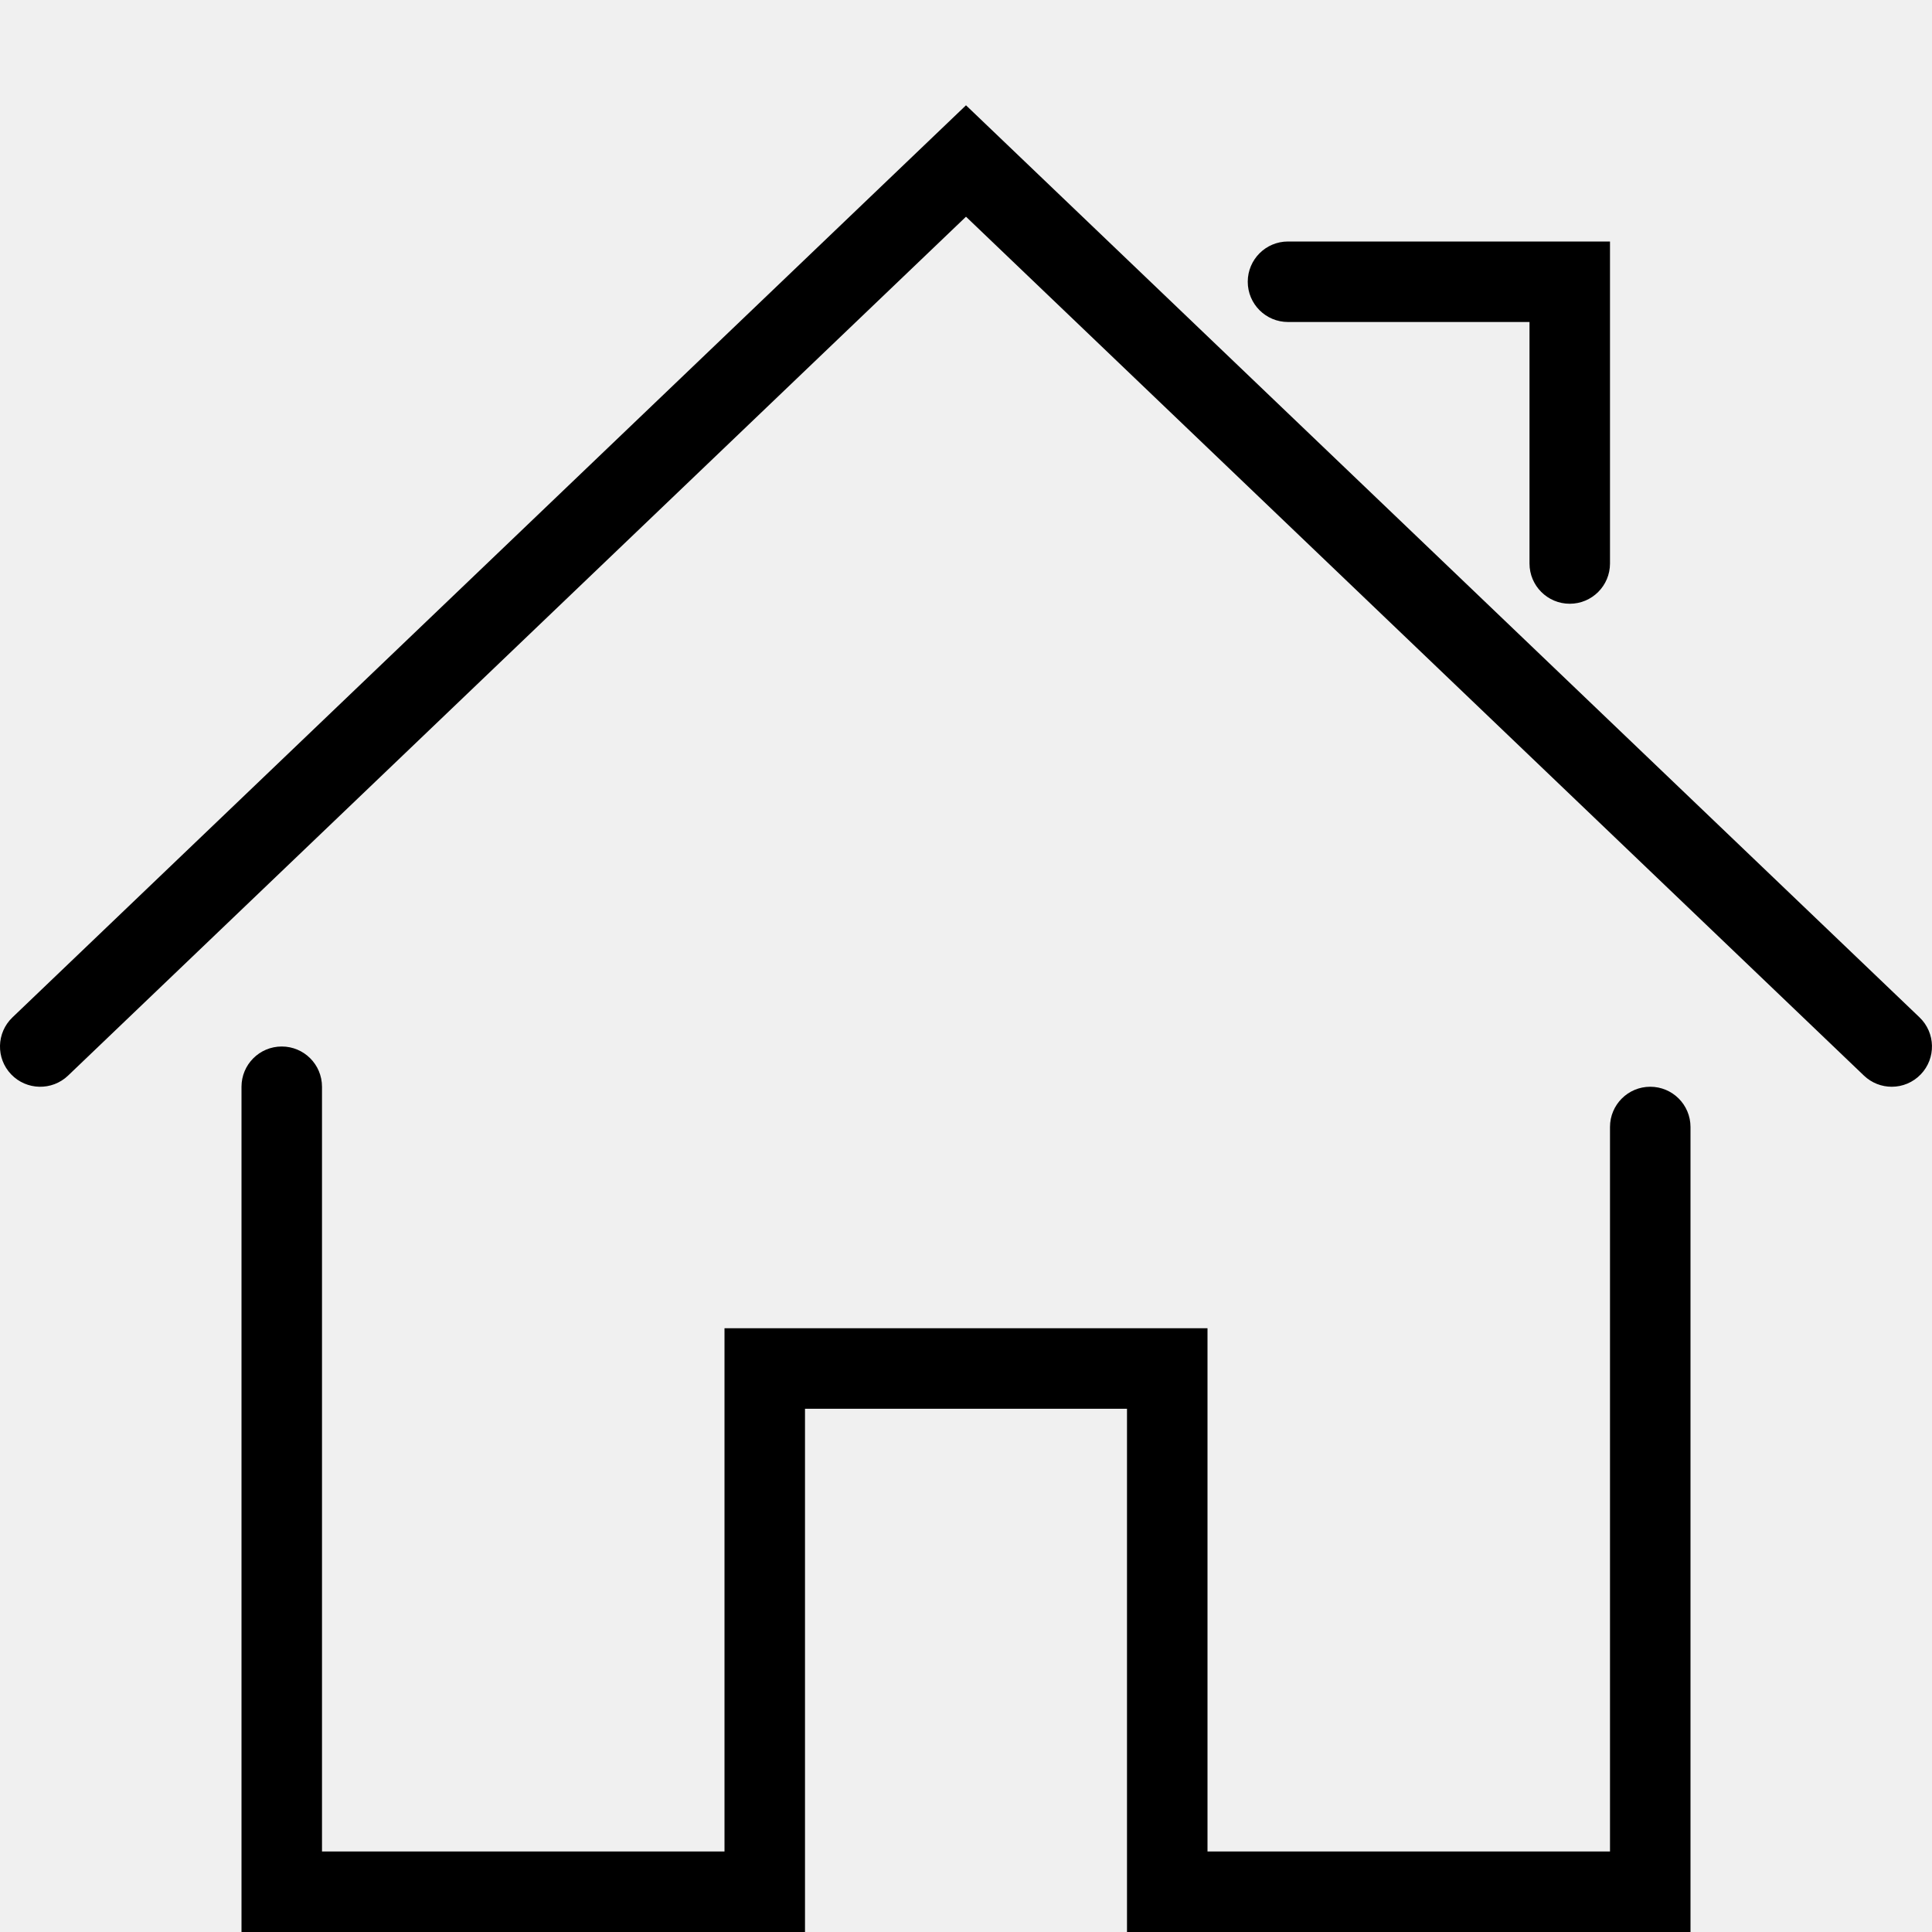
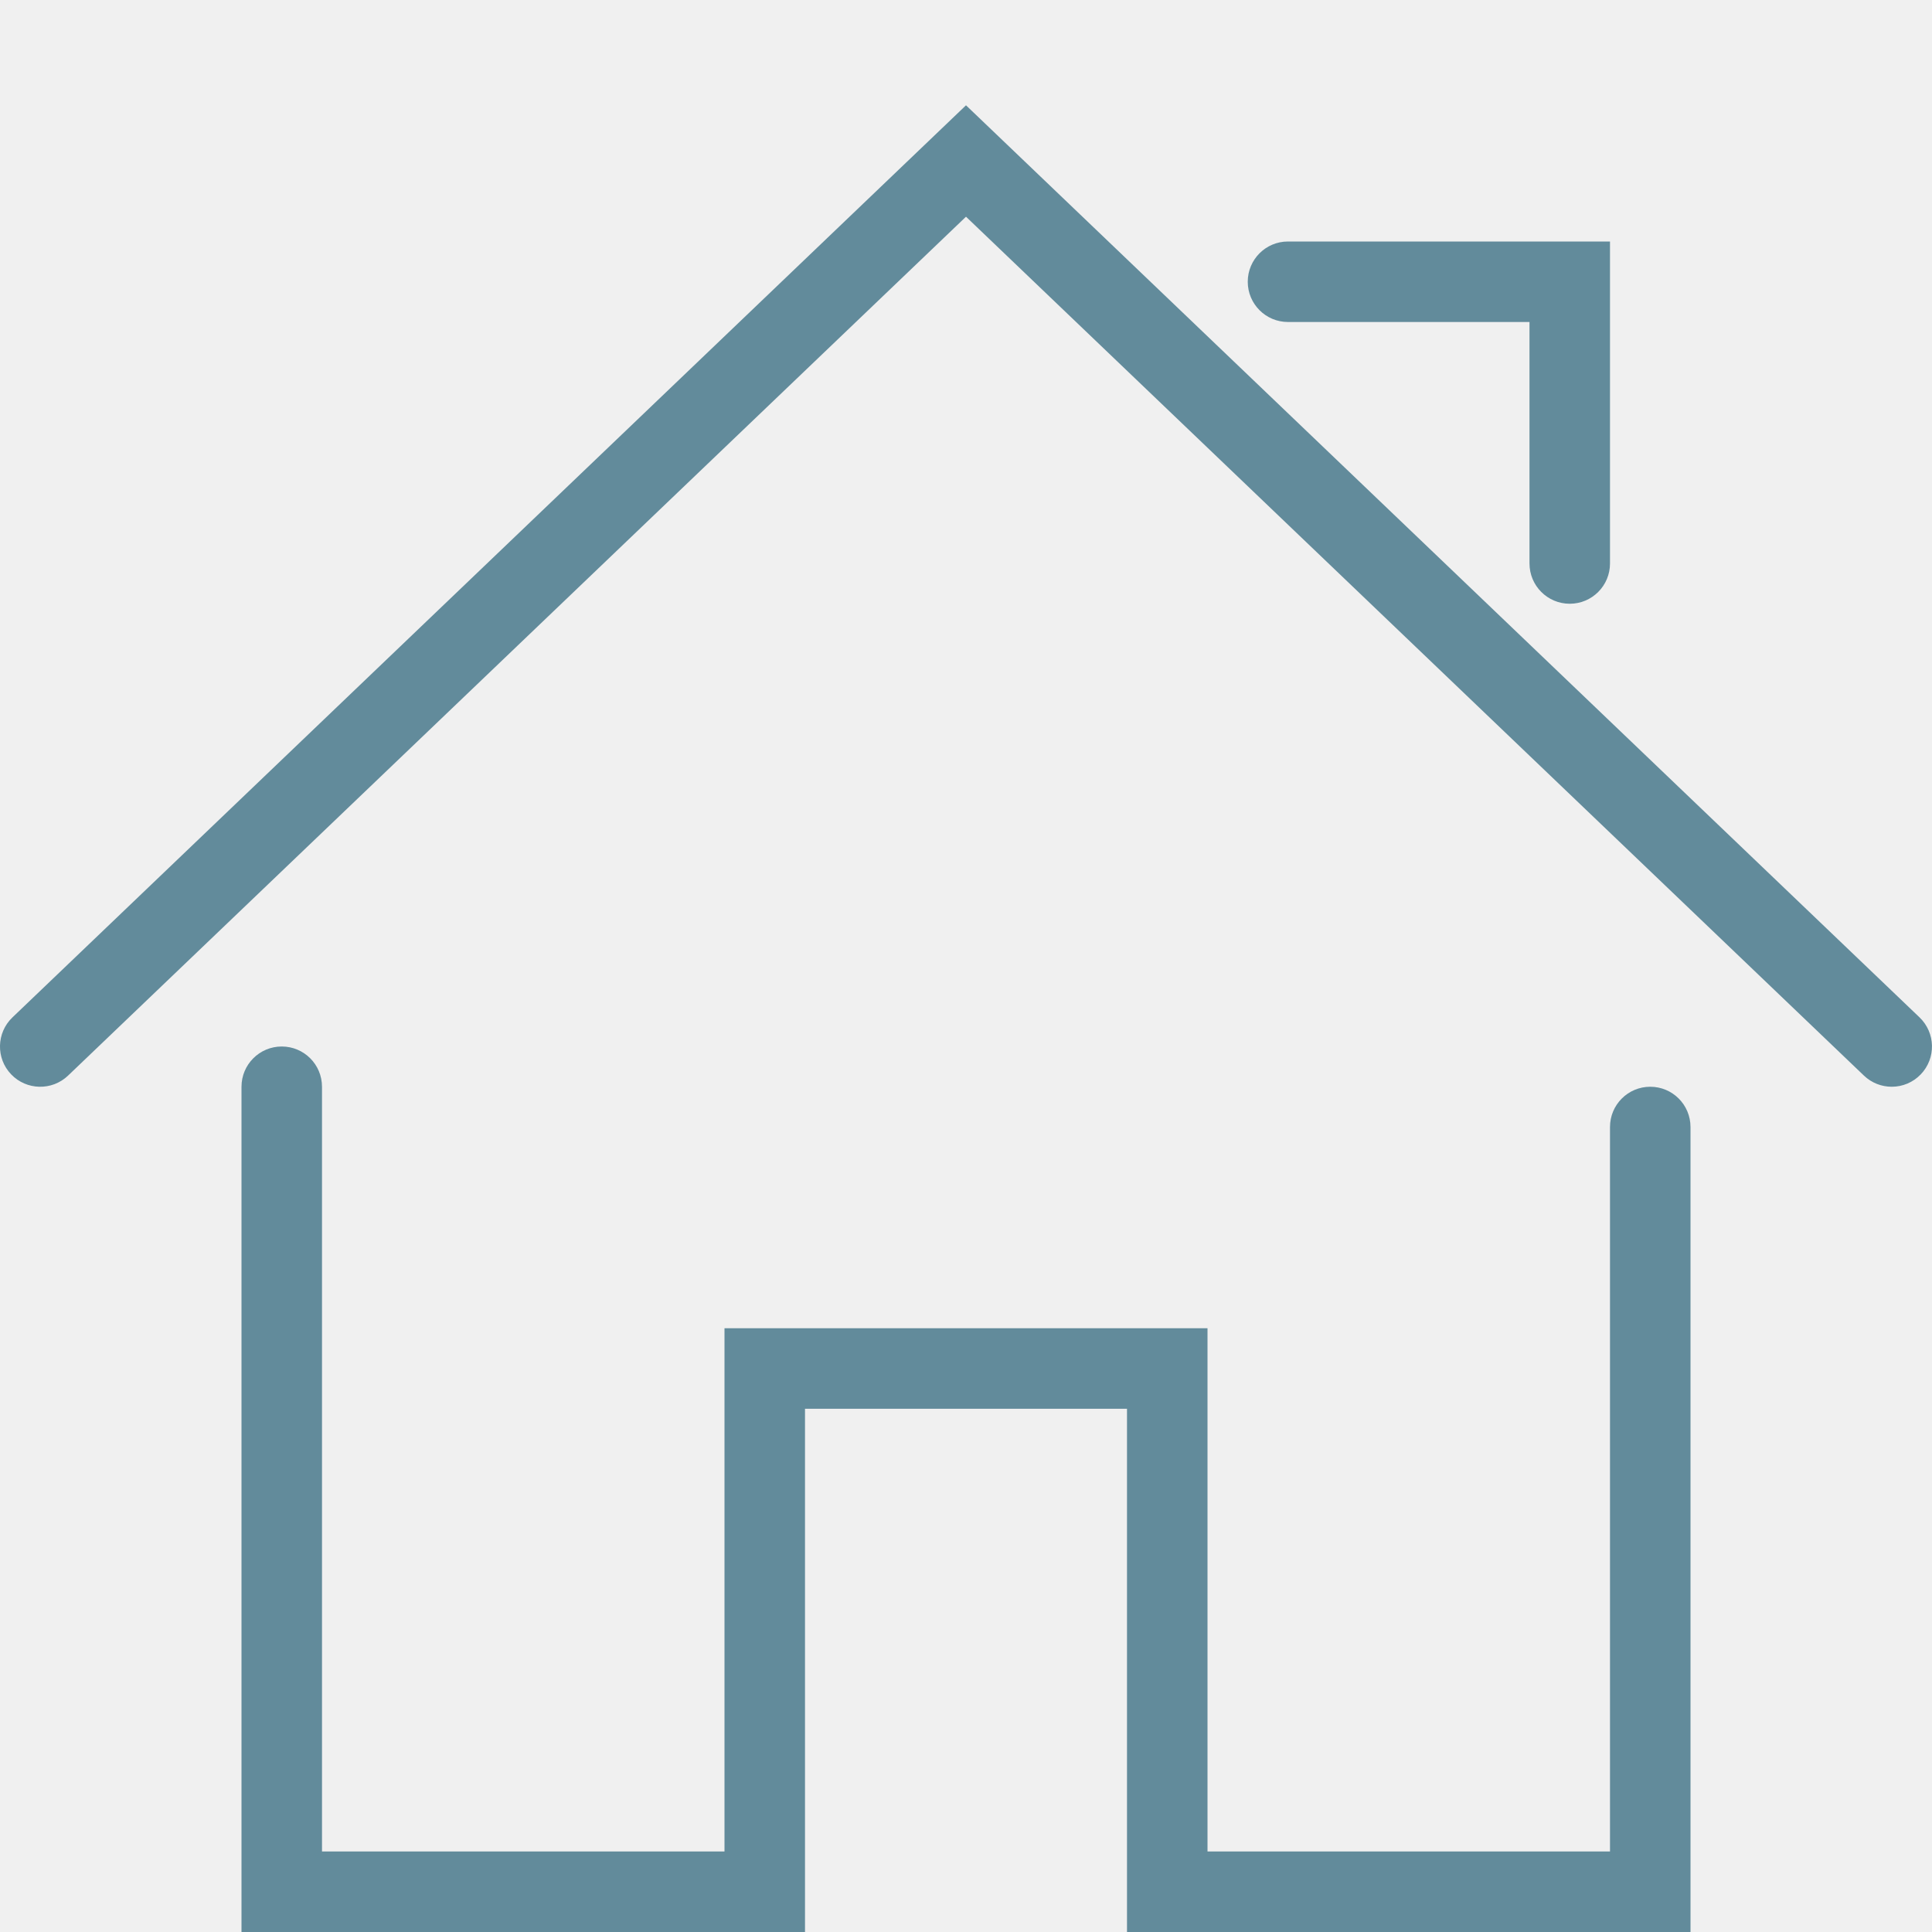
- <svg xmlns="http://www.w3.org/2000/svg" enable-background="new 0 0 48 48" height="48px" version="1.1" viewBox="0 0 48 48" width="48px" xml:space="preserve">
-   <g id="Expanded">
-     <g>
-       <g>
-         <path d="M42,48H28V35h-8v13H6V27c0-0.552,0.447-1,1-1s1,0.448,1,1v19h10V33h12v13h10V28c0-0.552,0.447-1,1-1s1,0.448,1,1V48z" />
-       </g>
-       <g>
-         <path d="M47,27c-0.249,0-0.497-0.092-0.691-0.277L24,5.384L1.691,26.723c-0.399,0.381-1.032,0.368-1.414-0.031     c-0.382-0.399-0.367-1.032,0.031-1.414L24,2.616l23.691,22.661c0.398,0.382,0.413,1.015,0.031,1.414     C47.526,26.896,47.264,27,47,27z" />
-       </g>
-       <g>
-         <path d="M39,15c-0.553,0-1-0.448-1-1V8h-6c-0.553,0-1-0.448-1-1s0.447-1,1-1h8v8C40,14.552,39.553,15,39,15z" />
-       </g>
-     </g>
+ <svg xmlns="http://www.w3.org/2000/svg" width="48" height="48" viewBox="0 0 48 48" fill="none">
+   <g clip-path="url(#clip0_548_156)">
+     <path d="M42 48H28V35H20V48H6V27C6 26.448 6.447 26 7 26C7.553 26 8 26.448 8 27V46H18V33H30V46H40V28C40 27.448 40.447 27 41 27C41.553 27 42 27.448 42 28V48Z" fill="#004661" fill-opacity="0.59" />
+     <path d="M47 27C46.751 27 46.503 26.908 46.309 26.723L24 5.384L1.691 26.723C1.292 27.104 0.659 27.091 0.277 26.692C-0.105 26.293 -0.09 25.66 0.308 25.278L24 2.616L47.691 25.277C48.089 25.659 48.104 26.292 47.722 26.691C47.526 26.896 47.264 27 47 27Z" fill="#004661" fill-opacity="0.59" />
+     <path d="M39 15C38.447 15 38 14.552 38 14V8H32C31.447 8 31 7.552 31 7C31 6.448 31.447 6 32 6H40V14C40 14.552 39.553 15 39 15Z" fill="#004661" fill-opacity="0.59" />
  </g>
+   <defs>
+     <clipPath id="clip0_548_156">
+       <rect width="48" height="48" fill="white" />
+     </clipPath>
+   </defs>
</svg>
